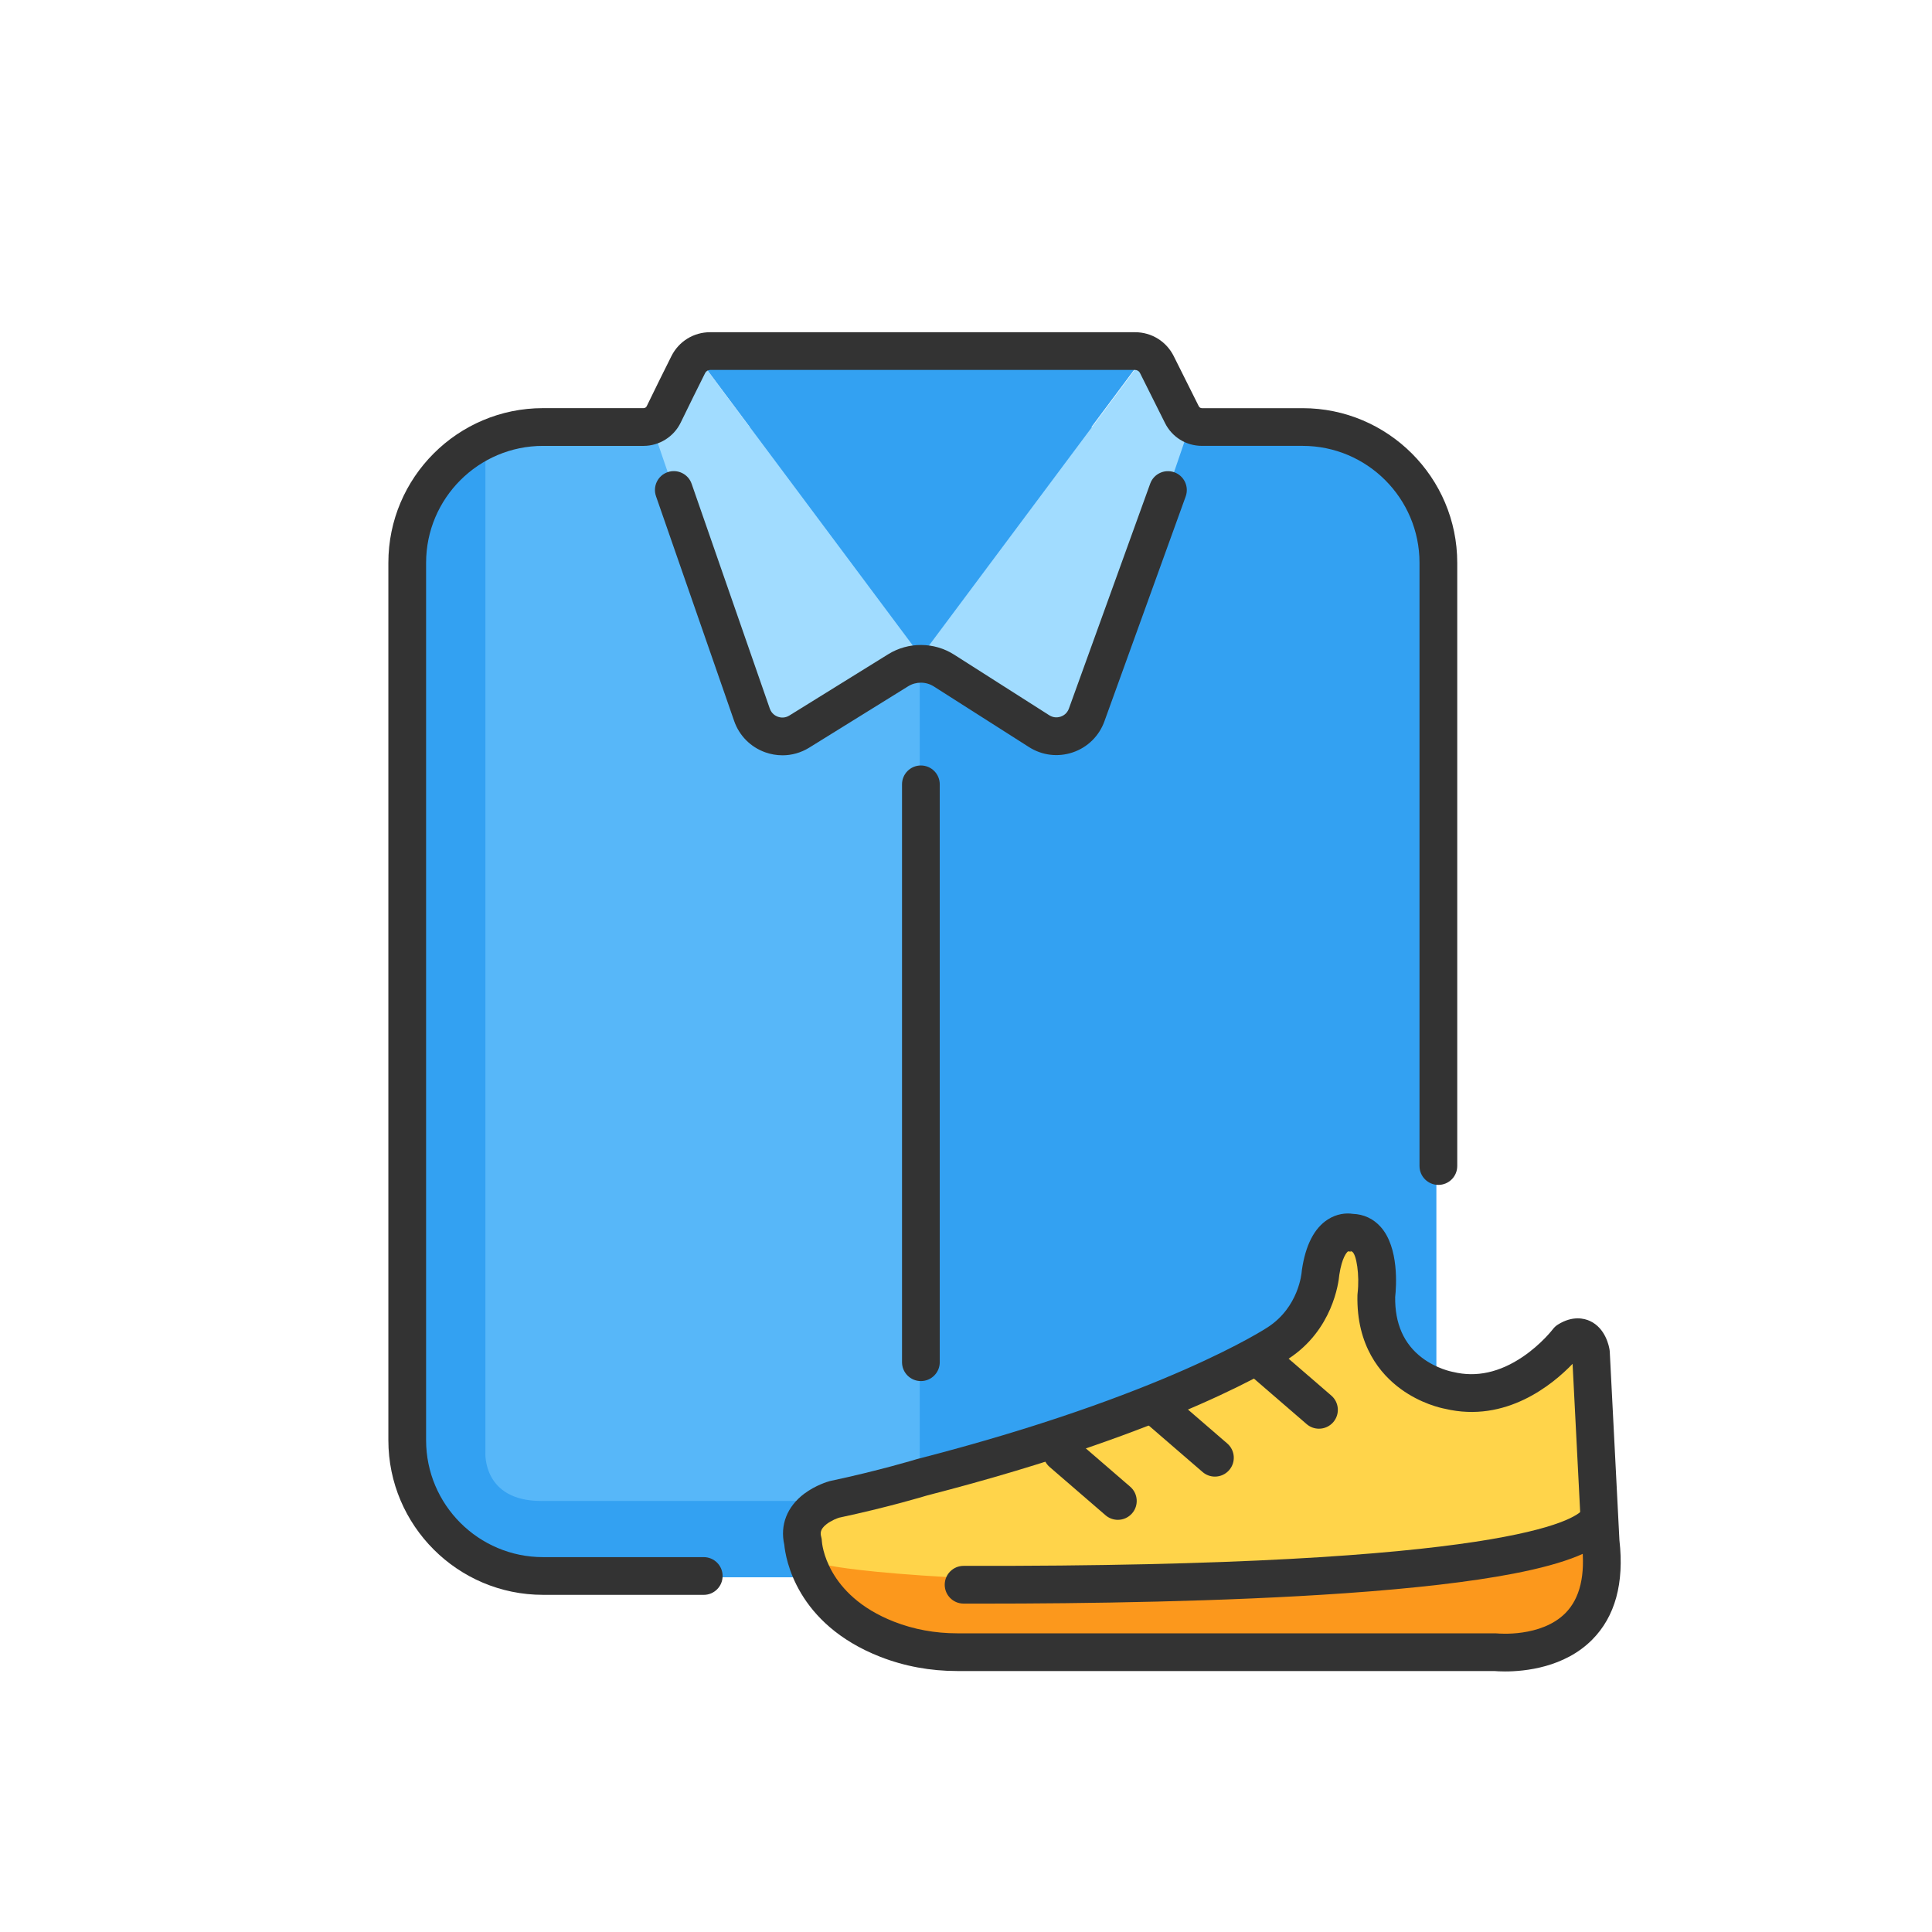
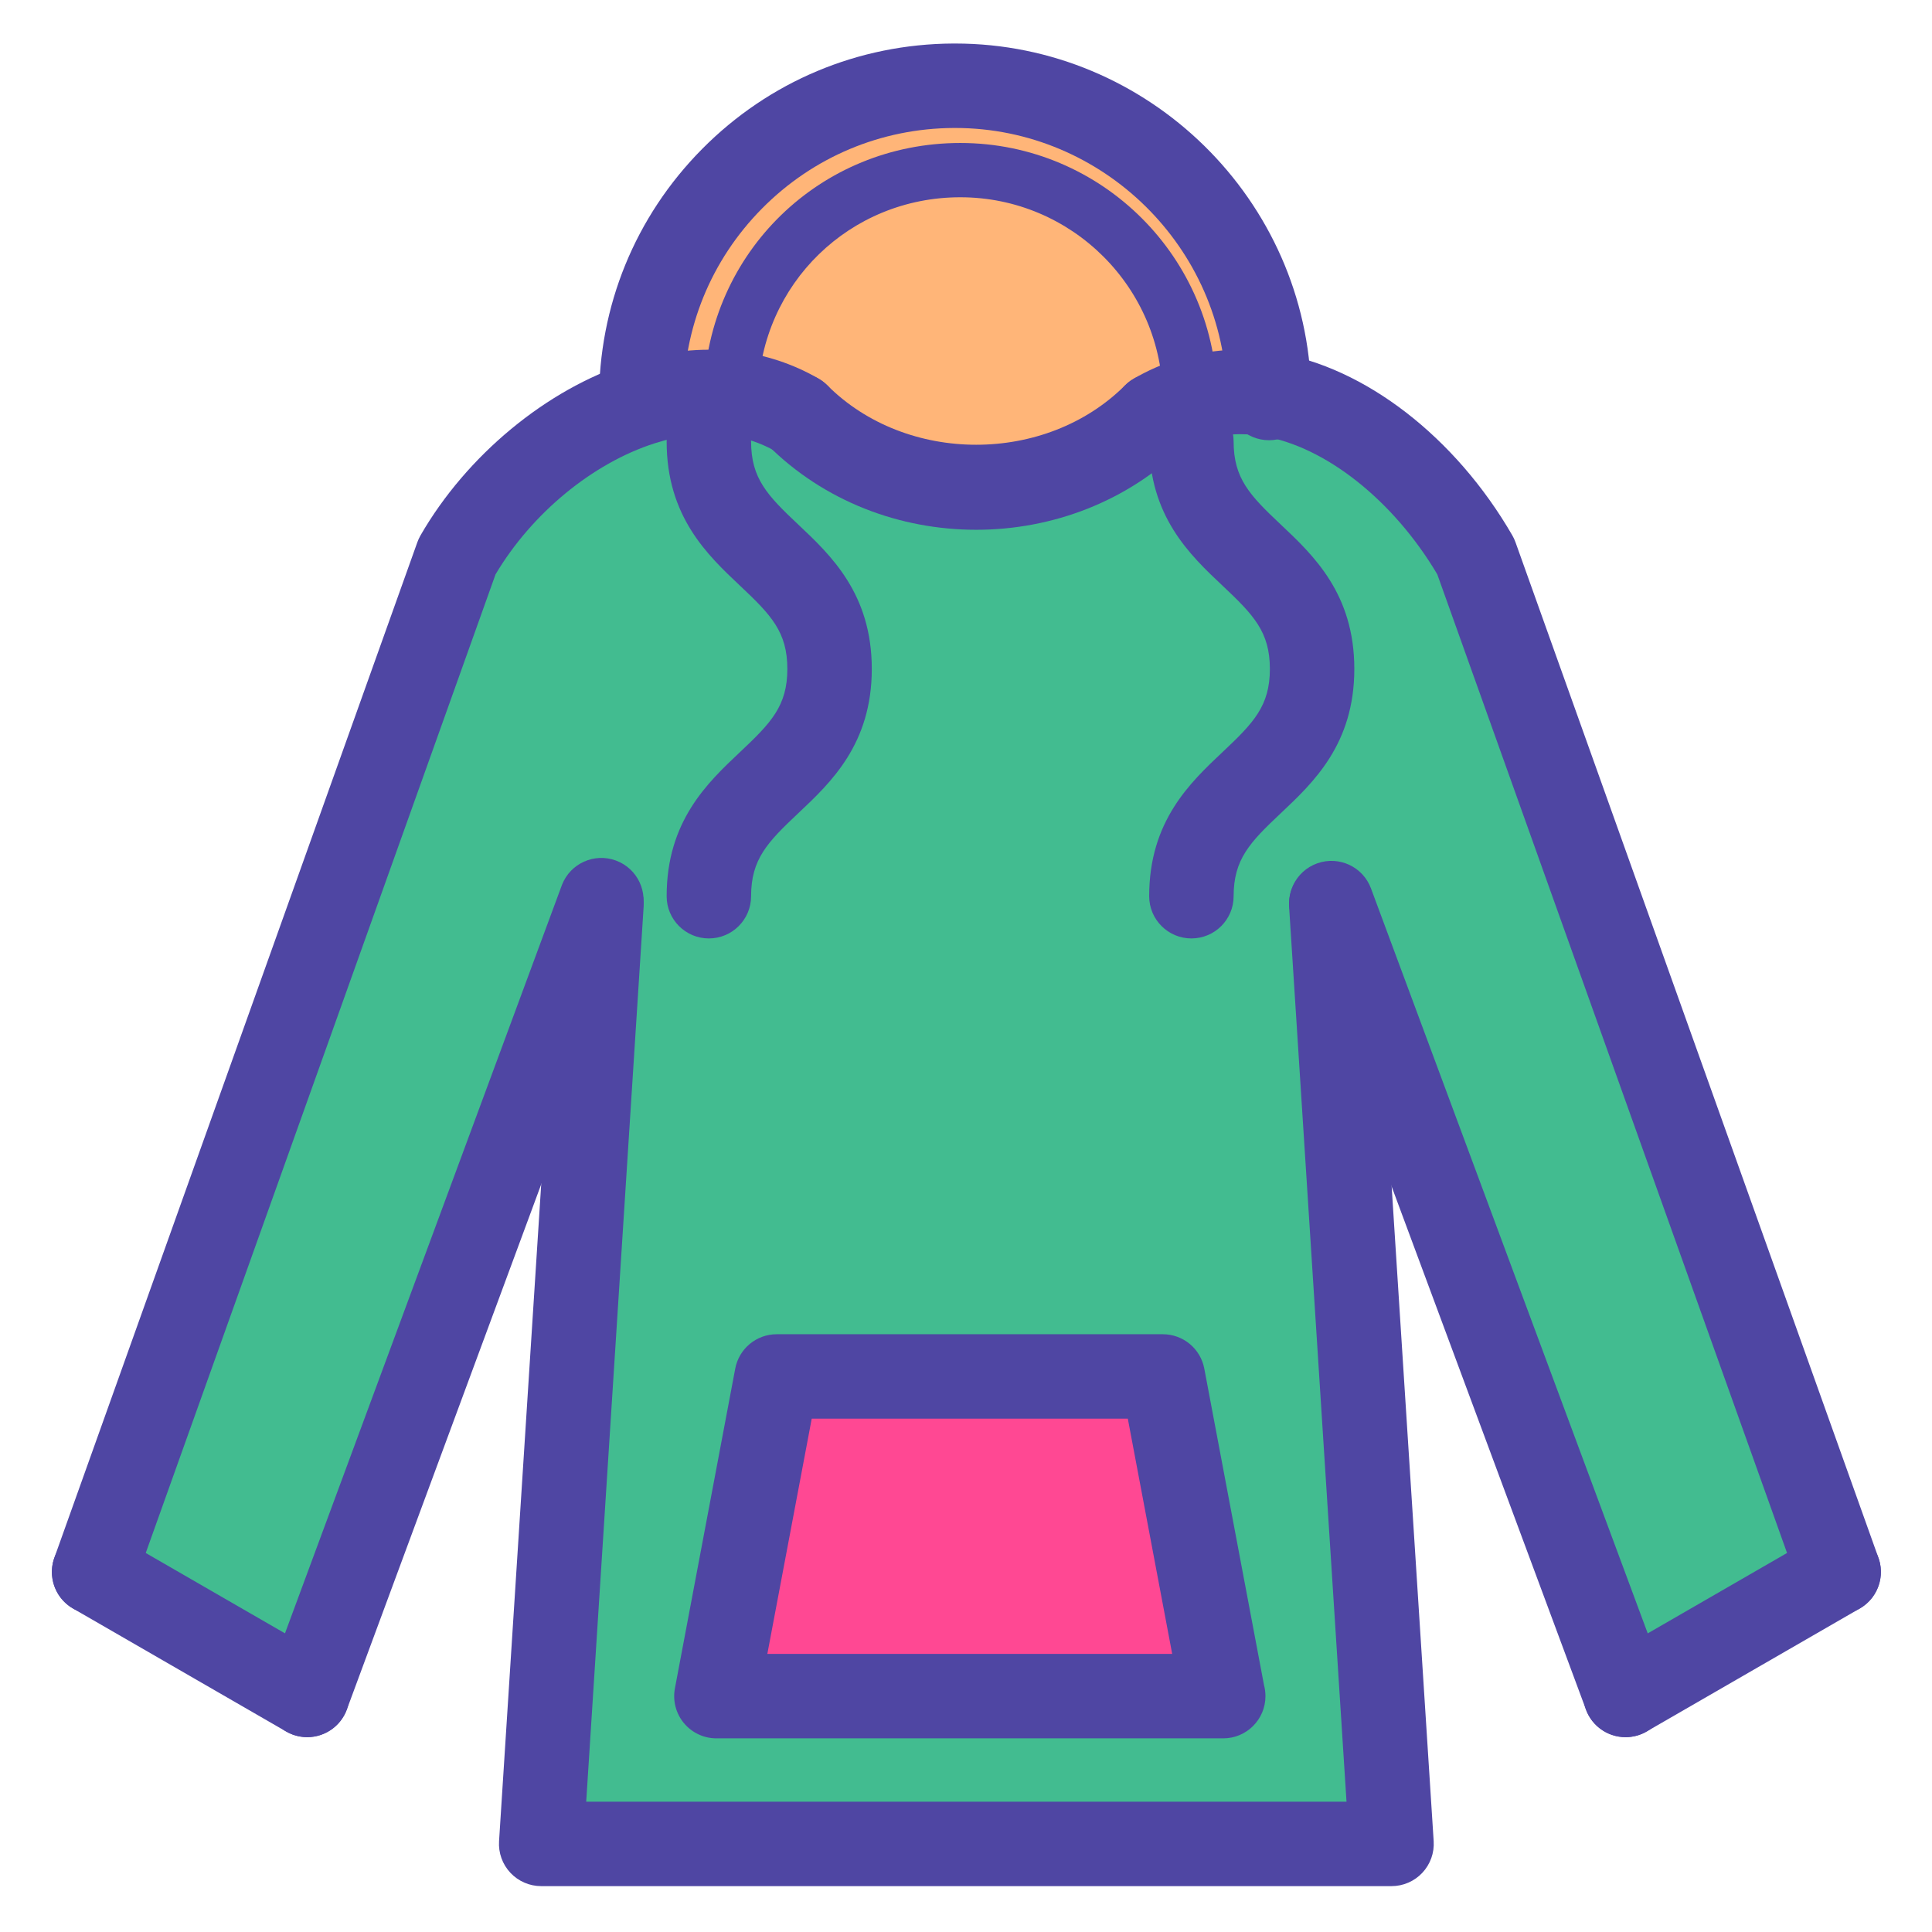
- <svg xmlns="http://www.w3.org/2000/svg" t="1732014494389" class="icon" viewBox="0 0 1024 1024" version="1.1" p-id="3595" width="200" height="200">
-   <path d="M282.37 226.32h206.22V835.3H282.37c-37.31 0-67.6-30.29-67.6-67.6V293.92c0-37.31 30.29-67.6 67.6-67.6z" fill="#57B7F9" p-id="3596" />
-   <path d="M693.71 835.3H487.49V226.32h206.22c37.31 0 67.6 30.29 67.6 67.6V767.7c0 37.31-30.29 67.6-67.6 67.6z" fill="#33A1F2" p-id="3597" />
-   <path d="M487.93 347.69l120.61-161.62H367.33l120.6 161.62z" fill="#33A1F2" p-id="3598" />
-   <path d="M367.33 186.07l120.6 161.62-67.85 42.39c-7.74 4.83-17.96 1.2-20.92-7.43l-50.51-147.76a22.088 22.088 0 0 1 1.56-17.81l17.12-31.01zM608.84 186.07l-120.6 161.62 67.85 42.39c7.74 4.83 17.96 1.2 20.92-7.43l50.51-147.76a22.088 22.088 0 0 0-1.56-17.81l-17.12-31.01z" fill="#A1DCFF" p-id="3599" />
-   <path d="M414.69 400.32c-3.04 0-6.1-0.52-9.06-1.57-7.78-2.76-13.8-8.81-16.51-16.61l-41.43-119.15c-1.81-5.22 0.94-10.92 6.16-12.73 5.22-1.81 10.92 0.94 12.73 6.16l41.43 119.15c0.97 2.78 3.11 3.9 4.3 4.33 1.19 0.42 3.56 0.9 6.06-0.65l52.43-32.51c10.63-6.59 24.32-6.51 34.87 0.21l50.46 32.15c2.48 1.58 4.86 1.13 6.06 0.73 1.2-0.41 3.35-1.5 4.35-4.27l43.09-119.23c1.88-5.19 7.61-7.88 12.8-6.01 5.19 1.88 7.88 7.61 6.01 12.8l-43.09 119.23c-2.81 7.76-8.9 13.75-16.71 16.41-7.82 2.66-16.29 1.65-23.25-2.79l-50.46-32.15c-4.11-2.62-9.44-2.65-13.58-0.08l-52.43 32.52c-4.35 2.7-9.26 4.07-14.22 4.07zM488.09 732c-5.52 0-10-4.48-10-10V415.72c0-5.52 4.48-10 10-10s10 4.48 10 10V722c0 5.52-4.48 10-10 10z" fill="#333333" p-id="3600" />
-   <path d="M257.27 239.94v530.02s-1.57 25.58 29.58 25.58h159.63V836H275.69s-56.37-16.09-56.37-66.04V282.68s5.23-38.8 37.95-42.74z" fill="#33A1F2" p-id="3601" />
-   <path d="M373 845.3h-85.2c-45.2 0-81.96-36.77-81.96-81.96V298.28c0-45.2 36.77-81.96 81.96-81.96h53.31c0.72 0 1.36-0.4 1.67-1.04 4.31-8.91 9.49-19.34 13.08-26.52 3.91-7.82 11.77-12.68 20.52-12.68h225.21c8.75 0 16.61 4.86 20.52 12.69l13.27 26.54c0.32 0.63 0.95 1.03 1.66 1.03h53.37c45.2 0 81.96 36.77 81.96 81.96v319.72c0 5.52-4.48 10-10 10s-10-4.48-10-10V298.28c0-34.17-27.8-61.96-61.96-61.96h-53.37c-8.33 0-15.82-4.63-19.55-12.08l-13.27-26.54c-0.5-1-1.51-1.63-2.63-1.63H376.38c-1.12 0-2.13 0.62-2.63 1.63-3.56 7.13-8.7 17.47-12.97 26.29-3.62 7.49-11.35 12.34-19.67 12.34H287.8c-34.17 0-61.96 27.8-61.96 61.96v465.06c0 34.17 27.8 61.96 61.96 61.96H373c5.52 0 10 4.48 10 10s-4.48 10-10 10z" fill="#333333" p-id="3602" />
-   <path d="M848.35 817.21l-5.14-100.25s-1.93-12.85-12.21-6.43c0 0-26.41 35.25-63.05 26.37 0 0-39.41-6.66-38.48-50.14 0 0 4.07-33.68-13.49-33.42 0 0-12.42-3.59-16.06 21.21 0 0-1.35 23.5-22.49 37.27 0 0-54.12 36.57-188.69 71.16 0 0-19.98 6.11-46.5 11.74 0 0-21.03 5.78-16.62 22.49 0 0 1.34 34.69 44.58 51.62 11.83 4.63 24.47 6.86 37.17 6.86h285.15s63.55 7.07 55.83-58.48z" fill="#FFD44A" p-id="3603" />
-   <path d="M592.48 805.54c-2.32 0-4.64-0.8-6.53-2.43l-29.62-25.58c-4.18-3.61-4.64-9.92-1.03-14.1 3.61-4.18 9.92-4.64 14.1-1.03l29.62 25.58c4.18 3.61 4.64 9.92 1.03 14.1a9.98 9.98 0 0 1-7.57 3.46zM643.93 782.63c-2.32 0-4.64-0.8-6.53-2.43l-29.62-25.58c-4.18-3.61-4.64-9.92-1.03-14.1 3.61-4.18 9.92-4.64 14.1-1.03l29.62 25.58c4.18 3.61 4.64 9.92 1.03 14.1a9.98 9.98 0 0 1-7.57 3.46zM699.08 757.24c-2.32 0-4.64-0.8-6.53-2.43l-29.62-25.58c-4.18-3.61-4.64-9.92-1.03-14.1 3.61-4.18 9.92-4.64 14.1-1.03l29.62 25.58c4.18 3.61 4.64 9.92 1.03 14.1a9.98 9.98 0 0 1-7.57 3.46z" fill="#333333" p-id="3604" />
-   <path d="M436 829s32.8 9.89 220.9 10.95c0 0 140.1-9.95 191.1-27.95 0 0 11.31 55.96-42.35 63.48l-298.29 0.2S448 874 436 829z" fill="#FC981C" p-id="3605" />
-   <path d="M797.68 885.9c-2.69 0-4.66-0.13-5.63-0.22H507.36c-14.3 0-28.03-2.54-40.81-7.54-44.67-17.48-50.18-52.31-50.85-59.35-2.38-10.42 1.44-20.25 10.56-27.09 6.05-4.54 12.59-6.43 13.32-6.63 0.19-0.05 0.38-0.1 0.57-0.14 25.73-5.46 45.46-11.46 45.66-11.52l0.43-0.12c130.78-33.61 185.06-69.41 185.6-69.77 0.04-0.03 0.09-0.06 0.13-0.08 16.44-10.71 17.92-28.77 17.97-29.53 0.02-0.3 0.04-0.52 0.09-0.81 1.93-13.14 6.55-22.14 13.72-26.75 4.69-3.02 9.66-3.55 13.28-2.98 5.78 0.21 10.84 2.56 14.7 6.85 9.9 10.99 8.33 31.86 7.74 37.21-0.2 14.08 4.59 24.92 14.24 32.22 7.73 5.85 15.9 7.39 15.98 7.41 0.23 0.04 0.4 0.08 0.63 0.13 12.15 2.95 24.53 0.23 36.78-8.06 9.84-6.66 15.87-14.53 15.93-14.61 0.73-0.97 1.66-1.82 2.68-2.46 7.8-4.88 13.98-3.29 16.97-1.92 8.31 3.83 10.15 13.45 10.43 15.34 0.05 0.32 0.08 0.65 0.1 0.97l5.12 99.92c2.6 22.71-2.26 40.44-14.46 52.72-14.7 14.79-35.77 16.81-46.19 16.81z m-352.97-81.49c-0.78 0.25-4.04 1.38-6.72 3.5-3.43 2.7-3.22 4.81-2.71 6.74 0.2 0.77 0.31 1.37 0.32 2.17 0.06 1.07 2.08 28.54 38.24 42.7 10.45 4.09 21.73 6.17 33.52 6.17h285.15c0.37 0 0.74 0.02 1.11 0.06 0.2 0.02 23.23 2.25 36.13-10.82 7.69-7.79 10.61-20.09 8.67-36.55-0.03-0.22-0.04-0.44-0.06-0.66l-4.86-94.86c-10.54 10.97-35.33 31.5-67.61 23.83-2.41-0.46-12.89-2.8-23.42-10.47-10.81-7.88-23.57-22.9-23-49.67 0-0.33 0.03-0.66 0.07-0.98 1.17-9.94-0.65-20.93-2.9-22.17s-0.14-0.05-0.51-0.05c-0.55 0.01-1.11-0.03-1.65-0.11-0.65 0.52-3.19 3.09-4.62 12.46-0.37 4.2-3.54 29.2-26.91 44.46-3.18 2.14-58.17 38.16-191.52 72.45-2.38 0.72-21.47 6.42-46.72 11.8z m268.58-141.44z m-0.09-0.03s0.06 0.02 0.08 0.02c-0.03 0-0.05-0.02-0.08-0.02z" fill="#333333" p-id="3606" />
-   <path d="M520.58 849.95c-3.37 0-6.67 0-9.88-0.01-5.52-0.01-9.99-4.5-9.98-10.02 0.01-5.51 4.49-9.98 10-9.98h0.02c289.41 0.66 324.16-24.74 328.18-29.84 3.42-4.33 9.71-5.07 14.05-1.65 4.33 3.42 5.07 9.71 1.65 14.05-7.28 9.22-23.98 16.07-52.57 21.58-22.36 4.31-52.34 7.8-89.1 10.37-64 4.49-138.23 5.5-192.38 5.5z" fill="#333333" p-id="3607" />
+ <svg xmlns="http://www.w3.org/2000/svg" t="1770544528009" class="icon" viewBox="0 0 1024 1024" version="1.1" p-id="4533" width="200" height="200">
+   <path d="M705.796 479.008l-0.224 0.096 31.969 498.205H286.842l31.969-498.205-0.735-0.256-155.242 419.498-112.947-65.185 192.39-538.231c21.163-36.7 58.28-68.606 97.921-81.297 15.601-5.019 31.617-7.065 47.186-5.243 12.148 1.407 24.009 5.147 35.262 11.637 49.968 49.968 137.531 51.95 189.512 0 6.106-3.517 12.308-6.234 18.542-8.216 13.875-4.38 28.005-5.083 41.879-2.813 43.606 7.033 84.91 43.254 109.59 85.933l192.358 538.231-112.947 65.185-155.785-419.338z m-57.512 419.977l-31.969-169.436h-204.634l-31.969 169.436h268.572z" fill="#42BC90" p-id="4534" />
+   <path d="M616.315 729.549l31.969 169.436h-268.572l31.969-169.436z" fill="#FF4893" p-id="4535" />
+   <path d="M630.701 211.811c-6.234 1.982-12.436 4.699-18.542 8.216-51.982 51.95-139.545 49.968-189.512 0-11.253-6.49-23.114-10.23-35.262-11.637 1.822-65.6 55.594-118.221 121.61-118.221 67.199 0 121.706 54.475 121.706 121.642z" fill="#FFB578" p-id="4536" />
+   <path d="M339.879 212.642c-0.48-91.879 73.625-166.75 165.504-167.198 91.24-0.48 165.695 72.57 167.198 163.554-13.875-2.27-28.005-1.566-41.879 2.813 0-67.167-54.507-121.642-121.706-121.642-66.016 0-119.788 52.621-121.61 118.221-15.569-1.822-31.585 0.224-47.186 5.243l-0.32-0.991z" fill="#FFB578" p-id="4537" />
+   <path d="M49.888 855.546a22.378 22.378 0 0 1-21.074-29.917L221.203 287.402c0.454-1.266 1.017-2.484 1.688-3.648 24.453-42.407 66.79-77.442 110.485-91.431 19.322-6.218 38.376-8.29 56.611-6.157a113.423 113.423 0 0 1 43.839 14.479 22.378 22.378 0 0 1-22.359 38.772 68.957 68.957 0 0 0-26.659-8.791c-11.848-1.387-24.546 0.067-37.759 4.316-32.989 10.563-65.156 37.097-84.405 69.494L70.962 840.693a22.391 22.391 0 0 1-21.074 14.853z" fill="#4F46A3" p-id="4538" />
+   <path d="M162.831 920.73a22.282 22.282 0 0 1-7.762-1.4 22.378 22.378 0 0 1-13.222-28.753l156.006-421.566a22.382 22.382 0 0 1 41.982 15.518l-0.767 2.078L183.822 906.111a22.388 22.388 0 0 1-20.991 14.619z" fill="#4F46A3" p-id="4539" />
+   <path d="M162.812 920.727a22.273 22.273 0 0 1-11.167-2.999l-112.947-65.185a22.382 22.382 0 0 1-8.197-30.569 22.372 22.372 0 0 1 30.569-8.194l112.947 65.185a22.382 22.382 0 0 1-11.205 41.761zM974.528 855.546a22.391 22.391 0 0 1-21.074-14.853l-191.654-536.261c-23.257-39.271-59.504-67.973-92.777-73.337-10.969-1.797-21.579-1.1-31.582 2.062a72.464 72.464 0 0 0-14.111 6.266 22.378 22.378 0 0 1-22.337-38.785 117.211 117.211 0 0 1 22.928-10.15c16.8-5.31 34.373-6.503 52.279-3.571 47.164 7.605 95.213 44.705 125.344 96.815 0.678 1.17 1.247 2.398 1.701 3.67l192.358 538.231a22.378 22.378 0 0 1-21.074 29.913zM861.585 920.73a22.382 22.382 0 0 1-20.981-14.591l-155.782-419.335-0.109-0.301-0.195-0.543a22.378 22.378 0 0 1 42.17-14.987l0.141 0.393 155.728 419.188a22.375 22.375 0 0 1-20.972 30.176z" fill="#4F46A3" p-id="4540" />
+   <path d="M861.601 920.727a22.378 22.378 0 0 1-11.208-41.764l112.947-65.185a22.378 22.378 0 0 1 22.375 38.762l-112.947 65.185a22.254 22.254 0 0 1-11.167 3.002zM737.542 999.688H286.842a22.385 22.385 0 0 1-22.334-23.811l31.969-498.205c0.793-12.334 11.461-21.697 23.766-20.901a22.382 22.382 0 0 1 20.901 23.766l-30.441 474.395h402.979l-30.438-474.395a22.378 22.378 0 0 1 20.898-23.766 22.375 22.375 0 0 1 23.766 20.901l31.969 498.205a22.378 22.378 0 0 1-22.337 23.811zM339.876 235.02a22.378 22.378 0 0 1-22.375-22.26c-0.265-50.415 19.124-97.915 54.59-133.746 35.47-35.831 82.768-55.7 133.183-55.946h0.997c102.352 0 186.837 82.87 188.681 185.273 0.035 0.866 0.042 1.755 0.042 2.612a22.378 22.378 0 1 1-44.757 0c0-0.288 0.006-0.591-0.006-0.879a51.189 51.189 0 0 1-0.022-0.7c-1.292-78.206-65.795-141.546-143.947-141.546h-0.761c-38.465 0.189-74.542 15.342-101.601 42.679-27.055 27.334-41.844 63.564-41.643 102.026a22.382 22.382 0 0 1-22.26 22.497c-0.038-0.01-0.083-0.01-0.121-0.01z" fill="#4F46A3" p-id="4541" />
+   <path d="M517.393 280.794c-40.31 0-80.604-14.977-110.568-44.942a22.378 22.378 0 0 1 31.646-31.646c42.033 42.033 115.808 42.03 157.869-0.003a22.378 22.378 0 0 1 31.637 31.656c-29.974 29.955-70.287 44.936-110.584 44.936z" fill="#4F46A3" p-id="4542" />
+   <path d="M375.716 497.39a22.378 22.378 0 0 1-22.378-22.378c0-39.782 21.637-60.153 39.025-76.524 16.391-15.435 24.945-24.399 24.945-43.935 0-19.581-8.561-28.555-24.965-44.009-17.378-16.371-39.005-36.745-39.005-76.515a22.378 22.378 0 1 1 44.757 0c0 19.533 8.552 28.5 24.939 43.938 17.388 16.381 39.031 36.768 39.031 76.585 0 39.779-21.637 60.153-39.021 76.524-16.394 15.435-24.949 24.399-24.949 43.938a22.378 22.378 0 0 1-22.378 22.375zM631.468 497.39a22.378 22.378 0 0 1-22.378-22.378c0-39.782 21.64-60.153 39.021-76.524 16.394-15.435 24.949-24.399 24.949-43.935 0-19.581-8.561-28.555-24.965-44.009-17.378-16.371-39.005-36.745-39.005-76.515a22.378 22.378 0 1 1 44.757 0c0 19.533 8.552 28.5 24.939 43.938 17.388 16.381 39.031 36.768 39.031 76.585 0 39.779-21.637 60.153-39.021 76.524-16.394 15.435-24.949 24.399-24.949 43.938a22.378 22.378 0 0 1-22.378 22.375zM648.345 921.363h-268.636a22.372 22.372 0 0 1-21.988-26.528l31.969-169.436a22.375 22.375 0 0 1 21.988-18.229h204.634a22.378 22.378 0 0 1 21.991 18.229l31.646 167.729c0.502 1.867 0.77 3.83 0.77 5.857a22.372 22.372 0 0 1-22.375 22.378z m-241.638-44.757h214.579l-23.523-124.679h-167.531l-23.526 124.679z" fill="#4F46A3" p-id="4543" />
+   <path d="M630.701 226.197a14.386 14.386 0 0 1-14.386-14.386c0-59.143-48.145-107.256-107.32-107.256-58.507 0-105.606 45.786-107.231 104.235-0.029 1.004-0.026 2.014-0.026 3.021a14.386 14.386 0 0 1-28.772 0c0-1.292 0-2.586 0.038-3.843 2.059-74.114 61.793-132.186 135.99-132.186 75.041 0 136.092 61.022 136.092 136.028a14.386 14.386 0 0 1-14.386 14.386z" fill="#4F46A3" p-id="4544" />
</svg>
